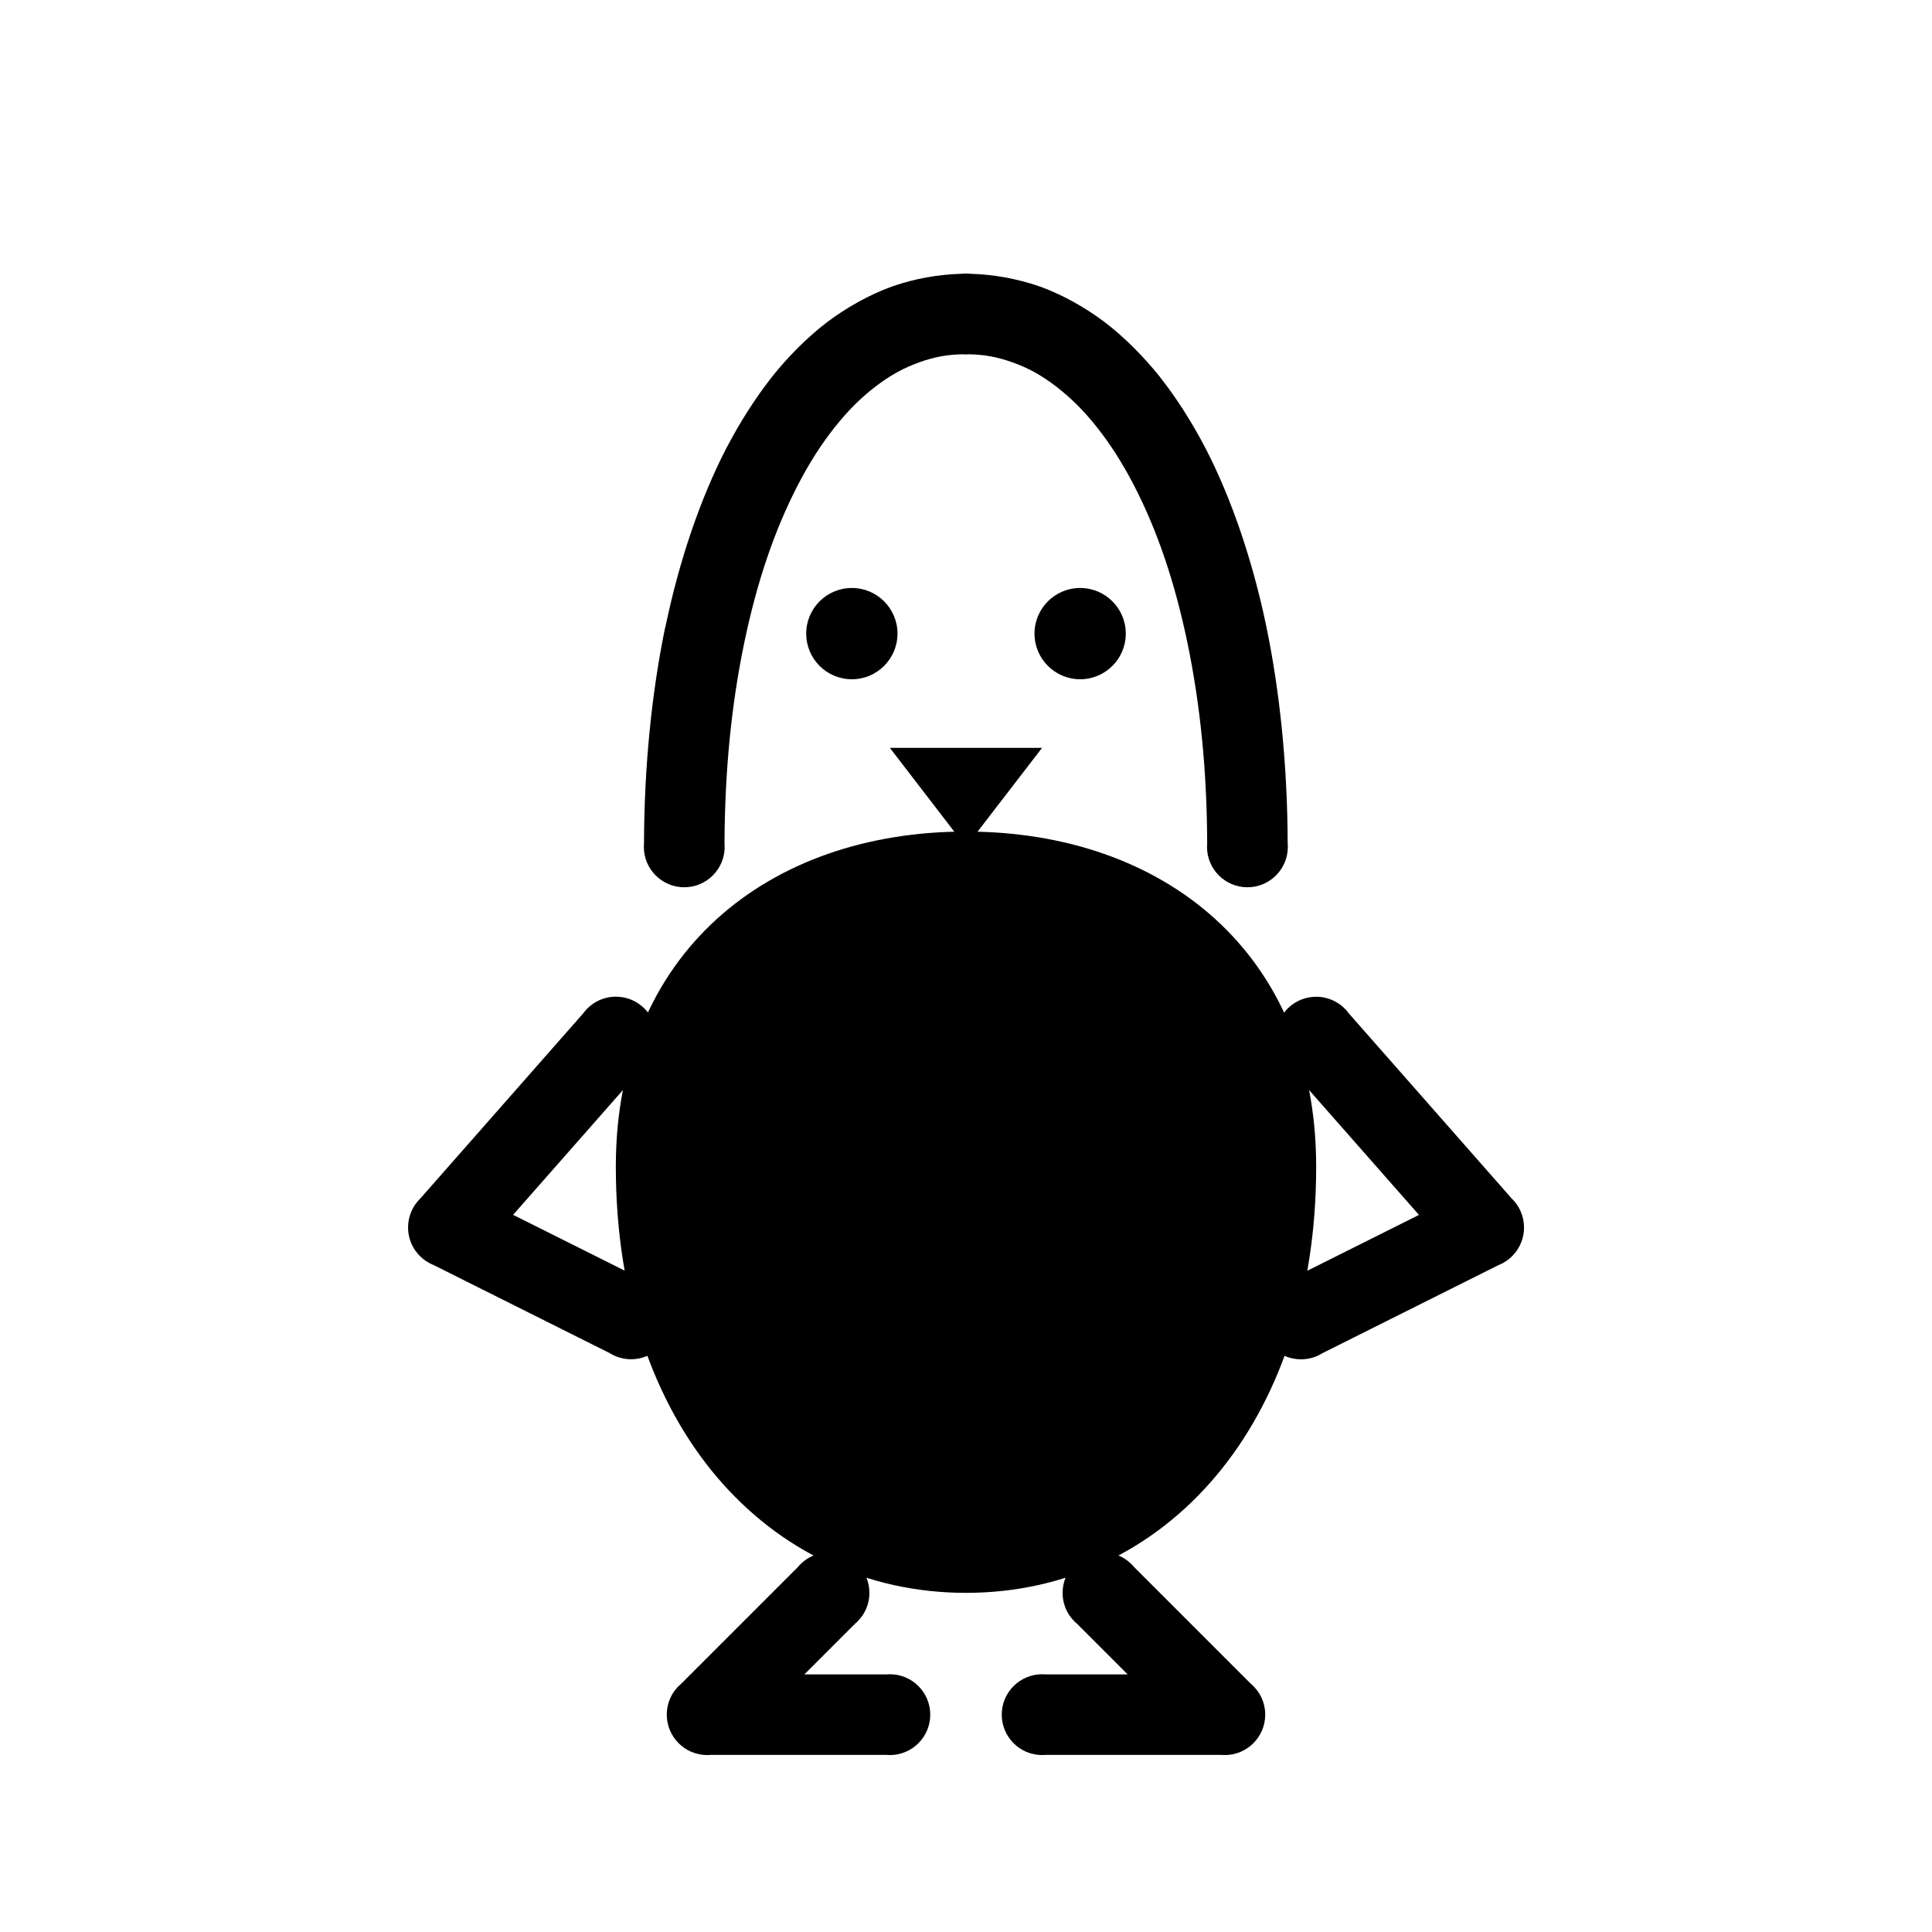
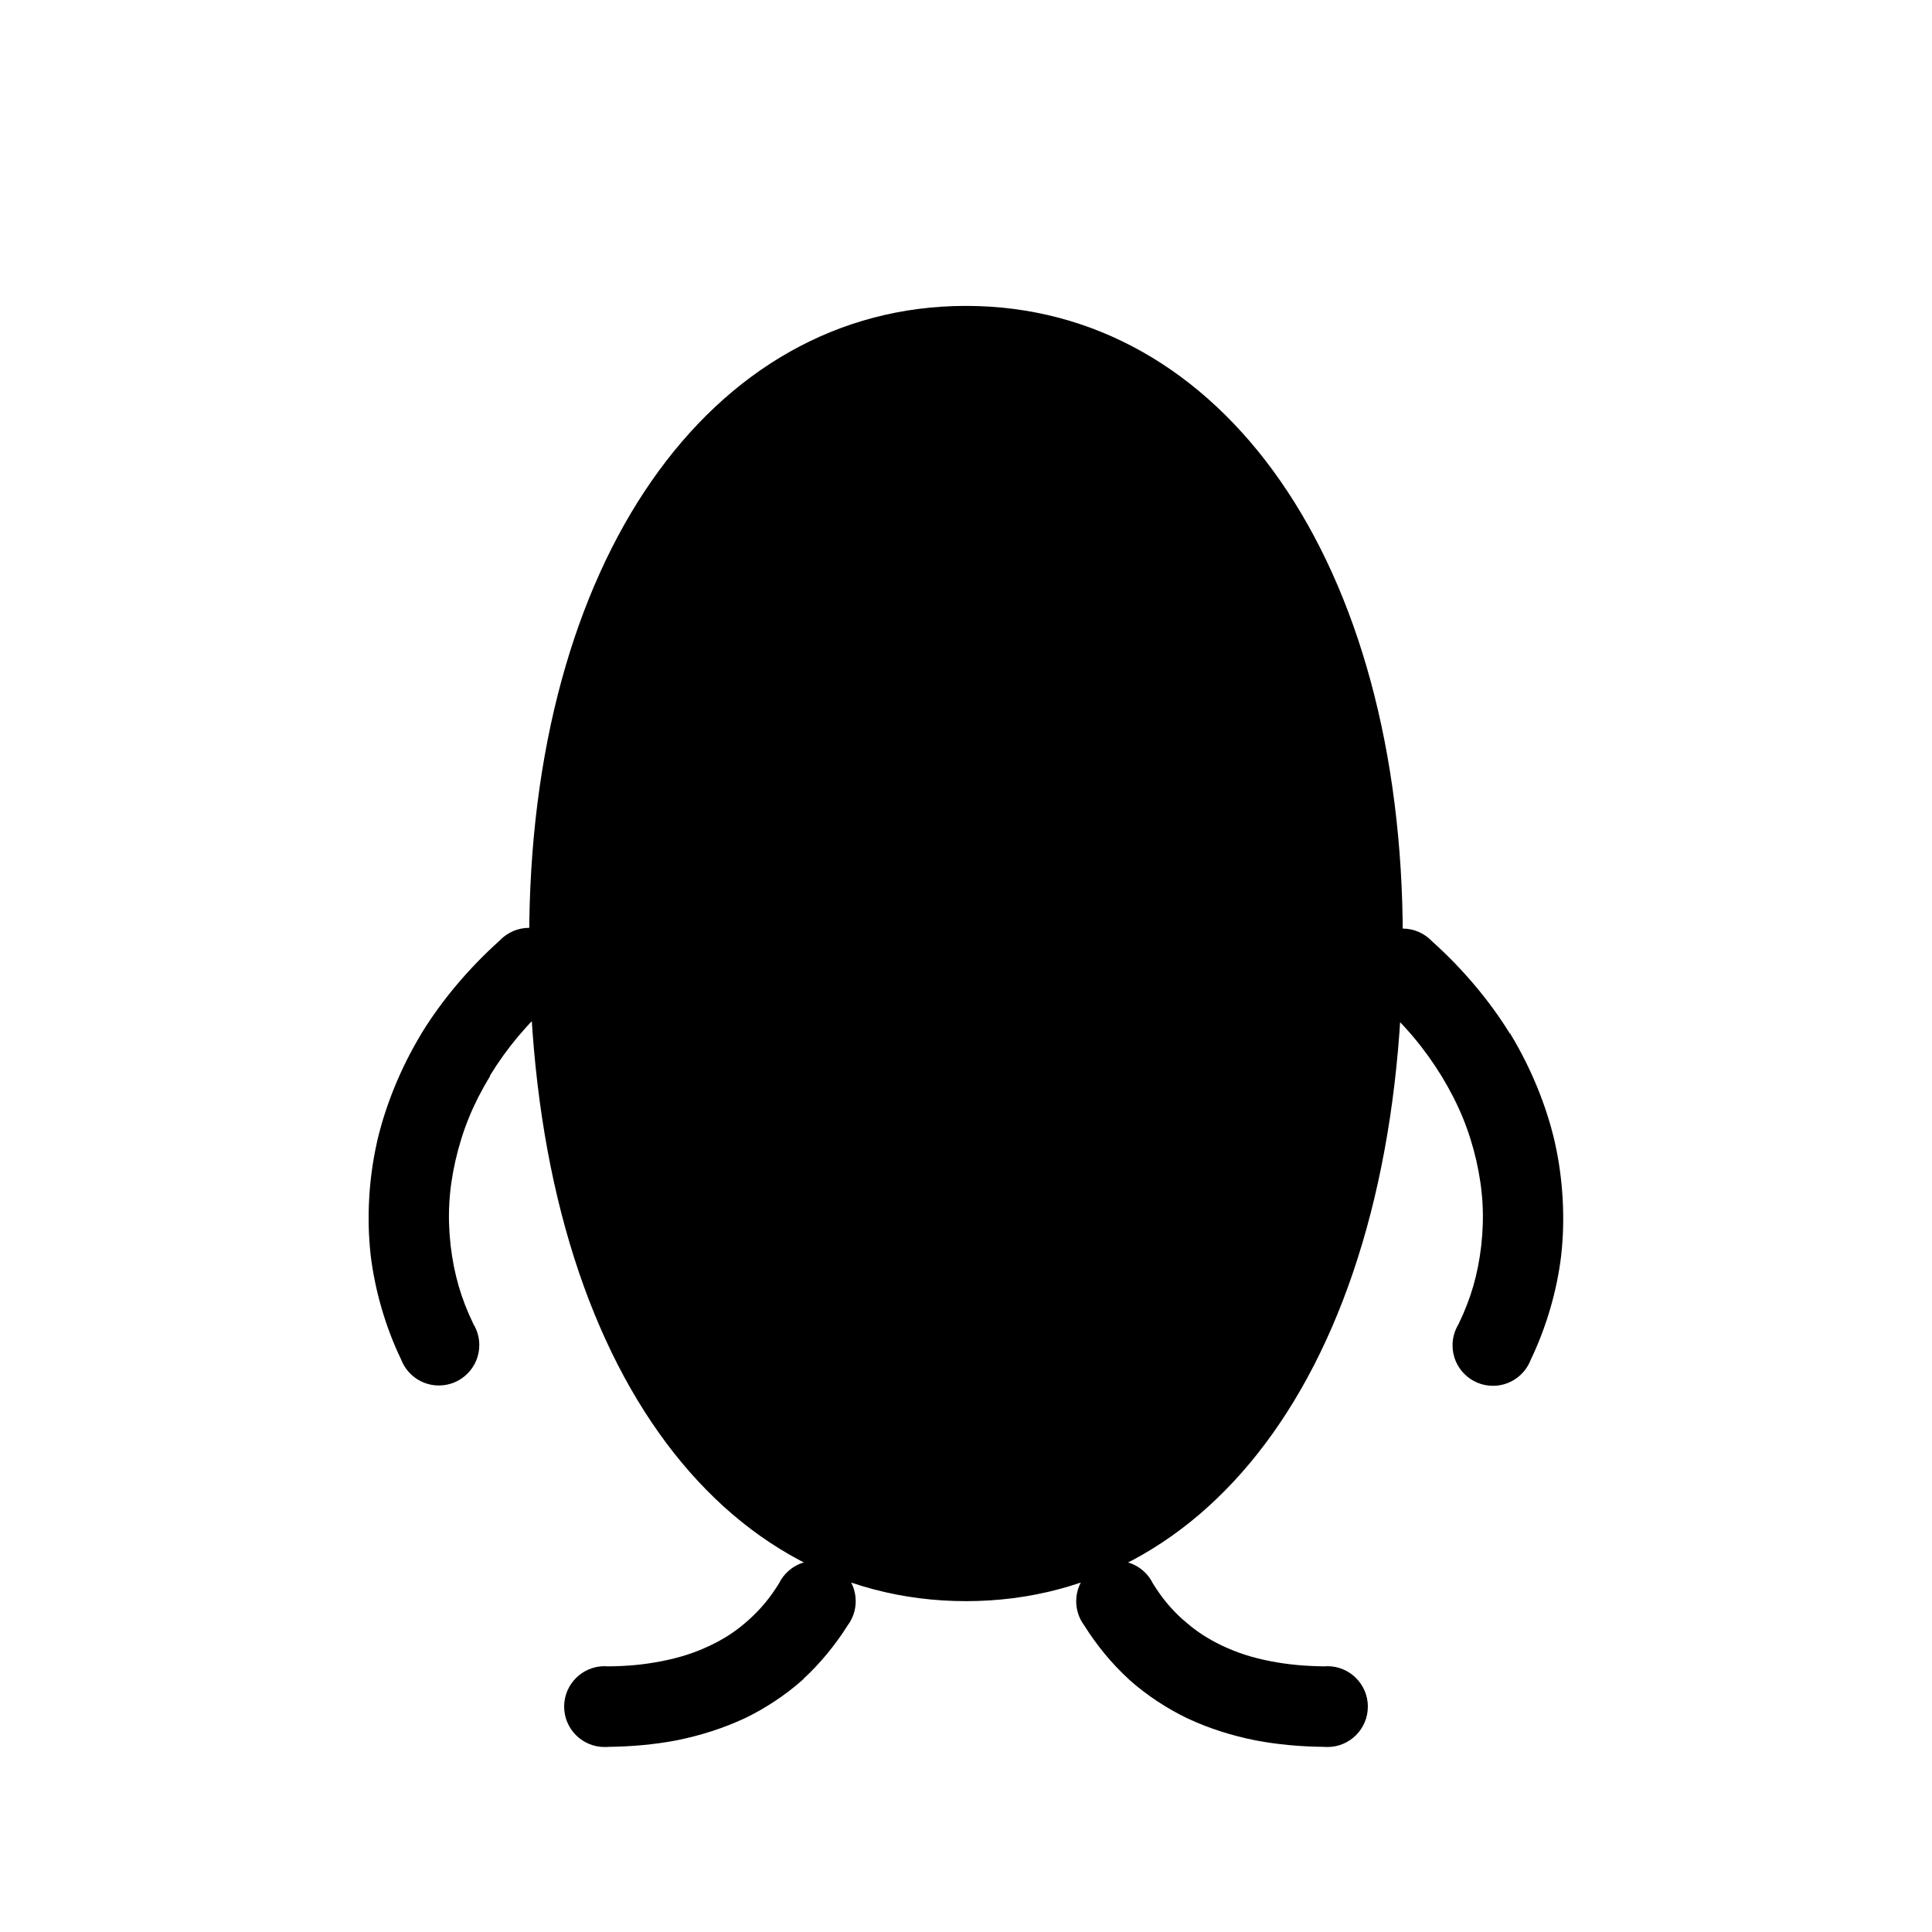
<svg xmlns="http://www.w3.org/2000/svg" viewBox="0 0 24 24" fill="currentColor" stroke="none">
-   <path d="M7.65,14.491c0,-2.648 1.891,-4.161 4.35,-4.161c2.459,0 4.35,1.513 4.35,4.161c0,3.215 -1.891,5.296 -4.35,5.296c-2.459,0 -4.35,-2.08 -4.35,-5.296zM10.582,7.304c0.313,0 0.567,0.254 0.567,0.567c0,0.313 -0.254,0.567 -0.567,0.567c-0.313,0 -0.567,-0.254 -0.567,-0.567c0,-0.313 0.254,-0.567 0.567,-0.567zM13.418,7.304c0.313,0 0.567,0.254 0.567,0.567c0,0.313 -0.254,0.567 -0.567,0.567c-0.313,0 -0.567,-0.254 -0.567,-0.567c0,-0.313 0.254,-0.567 0.567,-0.567zM11.054,9.29h1.891l-0.946,1.229zM8.264,7.798v0c0.001,-0.003 0.001,-0.006 0.002,-0.01c0.001,-0.003 0.001,-0.007 0.002,-0.01v0c0.172,-0.823 0.432,-1.584 0.754,-2.209v0c0.002,-0.003 0.003,-0.006 0.005,-0.009c0.002,-0.003 0.003,-0.006 0.005,-0.009v0c0.163,-0.311 0.351,-0.605 0.549,-0.858v0c0.002,-0.003 0.004,-0.005 0.006,-0.008c0.002,-0.003 0.004,-0.005 0.006,-0.008v0c0.201,-0.251 0.434,-0.484 0.671,-0.667v0c0.003,-0.002 0.005,-0.004 0.008,-0.006c0.003,-0.002 0.005,-0.004 0.008,-0.006v0c0.241,-0.181 0.521,-0.337 0.795,-0.437v0c0.003,-0.001 0.006,-0.002 0.009,-0.003c0.003,-0.001 0.006,-0.002 0.009,-0.003v0c0.263,-0.092 0.565,-0.147 0.853,-0.154c0.017,-0.002 0.035,-0.003 0.053,-0.003c0.018,0 0.036,0.001 0.053,0.003c0.288,0.007 0.59,0.063 0.853,0.154v0c0.003,0.001 0.006,0.002 0.009,0.003c0.003,0.001 0.006,0.002 0.009,0.003v0c0.274,0.1 0.554,0.256 0.795,0.437v0c0.003,0.002 0.005,0.004 0.008,0.006c0.003,0.002 0.005,0.004 0.008,0.006v0c0.237,0.183 0.469,0.416 0.671,0.667v0c0.002,0.003 0.004,0.005 0.006,0.008c0.002,0.003 0.004,0.005 0.006,0.008v0c0.198,0.252 0.386,0.547 0.549,0.858v0c0.002,0.003 0.003,0.006 0.005,0.009c0.002,0.003 0.003,0.006 0.005,0.009v0c0.322,0.625 0.582,1.386 0.754,2.209v0c0.001,0.003 0.001,0.007 0.002,0.01c0.001,0.003 0.001,0.006 0.002,0.01v0c0.167,0.812 0.259,1.723 0.262,2.676c0.001,0.015 0.002,0.031 0.002,0.046c0,0.277 -0.225,0.502 -0.502,0.502c-0.277,0 -0.502,-0.225 -0.502,-0.502c0,-0.015 0.001,-0.03 0.002,-0.044c-0.003,-0.905 -0.086,-1.721 -0.244,-2.485c-0.16,-0.769 -0.378,-1.407 -0.669,-1.969c-0.145,-0.277 -0.286,-0.498 -0.456,-0.714c-0.168,-0.211 -0.321,-0.363 -0.509,-0.508c-0.185,-0.141 -0.34,-0.227 -0.541,-0.299c-0.188,-0.066 -0.342,-0.096 -0.54,-0.1c-0.013,0.001 -0.026,0.002 -0.039,0.002c-0.013,0 -0.026,-0.001 -0.039,-0.002c-0.198,0.004 -0.352,0.033 -0.54,0.1c-0.201,0.073 -0.356,0.159 -0.541,0.299c-0.188,0.145 -0.341,0.297 -0.509,0.508c-0.17,0.216 -0.312,0.437 -0.456,0.714c-0.291,0.562 -0.509,1.2 -0.669,1.969c-0.158,0.764 -0.24,1.579 -0.244,2.485c0.001,0.015 0.002,0.029 0.002,0.044c0,0.277 -0.225,0.502 -0.502,0.502c-0.277,0 -0.502,-0.225 -0.502,-0.502c0,-0.016 0.001,-0.031 0.002,-0.046c0.003,-0.953 0.095,-1.863 0.262,-2.676zM6.374,15.091c0.588,0.294 1.434,0.717 1.648,0.824c0.187,0.073 0.32,0.255 0.32,0.468c0,0.277 -0.225,0.502 -0.502,0.502c-0.097,0 -0.188,-0.028 -0.264,-0.075c-0.302,-0.151 -1.884,-0.942 -2.187,-1.094c-0.187,-0.073 -0.32,-0.255 -0.32,-0.468c0,-0.143 0.06,-0.272 0.156,-0.364c0.254,-0.289 1.766,-2.007 2.021,-2.297c0.091,-0.125 0.239,-0.206 0.405,-0.206c0.277,0 0.502,0.225 0.502,0.502c0,0.143 -0.06,0.272 -0.156,0.364c-0.189,0.215 -1.076,1.223 -1.622,1.843zM17.626,15.091c-0.546,-0.62 -1.433,-1.628 -1.622,-1.843c-0.096,-0.091 -0.156,-0.221 -0.156,-0.364c0,-0.277 0.225,-0.502 0.502,-0.502c0.166,0 0.314,0.081 0.405,0.206c0.255,0.29 1.767,2.008 2.021,2.297c0.096,0.091 0.156,0.221 0.156,0.364c0,0.213 -0.133,0.395 -0.32,0.468c-0.303,0.152 -1.886,0.943 -2.187,1.094c-0.077,0.048 -0.167,0.075 -0.264,0.075c-0.277,0 -0.502,-0.225 -0.502,-0.502c0,-0.213 0.133,-0.395 0.32,-0.468c0.213,-0.107 1.059,-0.53 1.648,-0.824zM9.992,20.8c0.442,0 0.869,0 1.017,0c0.015,-0.001 0.03,-0.002 0.045,-0.002c0.277,0 0.502,0.225 0.502,0.502c0,0.277 -0.225,0.502 -0.502,0.502c-0.015,0 -0.03,-0.001 -0.045,-0.002c-0.313,0 -1.866,0 -2.179,0c-0.015,0.001 -0.03,0.002 -0.045,0.002c-0.277,0 -0.502,-0.225 -0.502,-0.502c0,-0.155 0.07,-0.293 0.18,-0.385c0.213,-0.213 1.237,-1.237 1.45,-1.45c0.092,-0.11 0.231,-0.18 0.385,-0.18c0.277,0 0.502,0.225 0.502,0.502c0,0.155 -0.07,0.293 -0.18,0.385c-0.095,0.095 -0.353,0.353 -0.628,0.628zM13.2,19.787c0,-0.277 0.225,-0.502 0.502,-0.502c0.155,0 0.293,0.07 0.385,0.18c0.213,0.213 1.237,1.237 1.45,1.45c0.11,0.092 0.18,0.231 0.18,0.385c0,0.277 -0.225,0.502 -0.502,0.502c-0.015,0 -0.03,-0.001 -0.045,-0.002c-0.313,0 -1.866,0 -2.179,0c-0.015,0.001 -0.03,0.002 -0.045,0.002c-0.277,0 -0.502,-0.225 -0.502,-0.502c0,-0.277 0.225,-0.502 0.502,-0.502c0.015,0 0.03,0.001 0.045,0.002c0.149,0 0.576,0 1.017,0c-0.275,-0.275 -0.532,-0.532 -0.628,-0.628c-0.11,-0.092 -0.18,-0.231 -0.18,-0.385z" />
+   <path d="M17.426,11.658c0,5.052 -2.245,8.232 -5.426,8.232c-3.181,0 -5.426,-3.181 -5.426,-8.232c0,-4.677 2.245,-7.858 5.426,-7.858c3.181,0 5.426,3.181 5.426,7.858zM6.089,13.366c-0.213,0.35 -0.344,0.674 -0.43,1.046c-0.084,0.37 -0.102,0.696 -0.061,1.062c0.042,0.352 0.127,0.652 0.283,0.974c0.046,0.076 0.073,0.165 0.073,0.261c0,0.277 -0.225,0.502 -0.502,0.502c-0.215,0 -0.398,-0.135 -0.47,-0.325c-0.194,-0.403 -0.324,-0.855 -0.377,-1.289v0c0,-0.003 -0.001,-0.007 -0.001,-0.01c0,-0.003 -0.001,-0.007 -0.001,-0.01v0c-0.049,-0.447 -0.022,-0.932 0.078,-1.38v0c0.001,-0.003 0.001,-0.007 0.002,-0.01c0.001,-0.003 0.001,-0.006 0.002,-0.01v0c0.104,-0.446 0.293,-0.911 0.544,-1.327v0c0.002,-0.003 0.003,-0.006 0.005,-0.009c0.002,-0.003 0.003,-0.006 0.005,-0.009v0c0.248,-0.403 0.582,-0.802 0.968,-1.148c0.092,-0.097 0.221,-0.158 0.365,-0.158c0.277,0 0.502,0.225 0.502,0.502c0,0.166 -0.08,0.313 -0.204,0.404c-0.33,0.294 -0.573,0.587 -0.783,0.929zM18.759,12.836v0c0.002,0.003 0.003,0.006 0.005,0.009c0.002,0.003 0.003,0.006 0.005,0.009v0c0.251,0.416 0.44,0.88 0.544,1.327v0c0.001,0.003 0.001,0.006 0.002,0.01c0.001,0.003 0.002,0.007 0.002,0.01v0c0.1,0.448 0.127,0.933 0.078,1.38v0c0,0.003 -0.001,0.007 -0.001,0.01c0,0.003 -0.001,0.007 -0.001,0.01v0c-0.052,0.433 -0.183,0.885 -0.377,1.289c-0.072,0.19 -0.255,0.325 -0.47,0.325c-0.277,0 -0.502,-0.225 -0.502,-0.502c0,-0.096 0.027,-0.185 0.073,-0.261c0.156,-0.322 0.242,-0.622 0.283,-0.974c0.041,-0.366 0.023,-0.692 -0.061,-1.062c-0.086,-0.373 -0.218,-0.696 -0.43,-1.046c-0.21,-0.342 -0.453,-0.635 -0.783,-0.929c-0.124,-0.091 -0.204,-0.238 -0.204,-0.404c0,-0.277 0.225,-0.502 0.502,-0.502c0.144,0 0.274,0.061 0.365,0.158c0.387,0.346 0.72,0.745 0.968,1.148zM9.984,20.854v0c-0.002,0.002 -0.005,0.004 -0.007,0.007c-0.002,0.002 -0.005,0.004 -0.007,0.007v0c-0.212,0.189 -0.465,0.355 -0.716,0.476v0c-0.003,0.001 -0.006,0.003 -0.009,0.004c-0.003,0.001 -0.006,0.003 -0.009,0.004v0c-0.252,0.117 -0.536,0.207 -0.816,0.264v0c-0.003,0.001 -0.007,0.001 -0.01,0.002c-0.003,0.001 -0.006,0.001 -0.01,0.002v0c-0.267,0.051 -0.555,0.077 -0.841,0.08c-0.016,0.002 -0.032,0.002 -0.049,0.002c-0.277,0 -0.502,-0.225 -0.502,-0.502c0,-0.277 0.225,-0.502 0.502,-0.502c0.014,0 0.028,0.001 0.042,0.002c0.242,-0.002 0.447,-0.021 0.666,-0.064c0.228,-0.045 0.404,-0.101 0.598,-0.192c0.192,-0.092 0.332,-0.184 0.489,-0.325c0.149,-0.136 0.259,-0.267 0.373,-0.451c0.082,-0.166 0.253,-0.28 0.45,-0.28c0.277,0 0.502,0.225 0.502,0.502c0,0.113 -0.037,0.217 -0.1,0.301c-0.156,0.248 -0.348,0.479 -0.547,0.662zM14.695,20.119c0.157,0.141 0.297,0.233 0.489,0.325c0.194,0.091 0.37,0.147 0.598,0.192c0.219,0.042 0.424,0.061 0.666,0.064c0.014,-0.001 0.028,-0.002 0.042,-0.002c0.277,0 0.502,0.225 0.502,0.502c0,0.277 -0.225,0.502 -0.502,0.502c-0.016,0 -0.033,-0.001 -0.049,-0.002c-0.286,-0.003 -0.575,-0.029 -0.841,-0.08v0c-0.003,-0.001 -0.006,-0.001 -0.01,-0.002c-0.003,-0.001 -0.007,-0.001 -0.01,-0.002v0c-0.279,-0.056 -0.564,-0.146 -0.816,-0.264v0c-0.003,-0.001 -0.006,-0.003 -0.009,-0.004c-0.003,-0.001 -0.006,-0.003 -0.009,-0.004v0c-0.251,-0.121 -0.504,-0.287 -0.716,-0.476v0c-0.002,-0.002 -0.005,-0.004 -0.007,-0.007c-0.002,-0.002 -0.005,-0.004 -0.007,-0.007v0c-0.2,-0.183 -0.392,-0.414 -0.547,-0.662c-0.063,-0.084 -0.1,-0.188 -0.1,-0.301c0,-0.277 0.225,-0.502 0.502,-0.502c0.198,0 0.368,0.114 0.45,0.28c0.114,0.184 0.224,0.315 0.373,0.451z" />
</svg>
